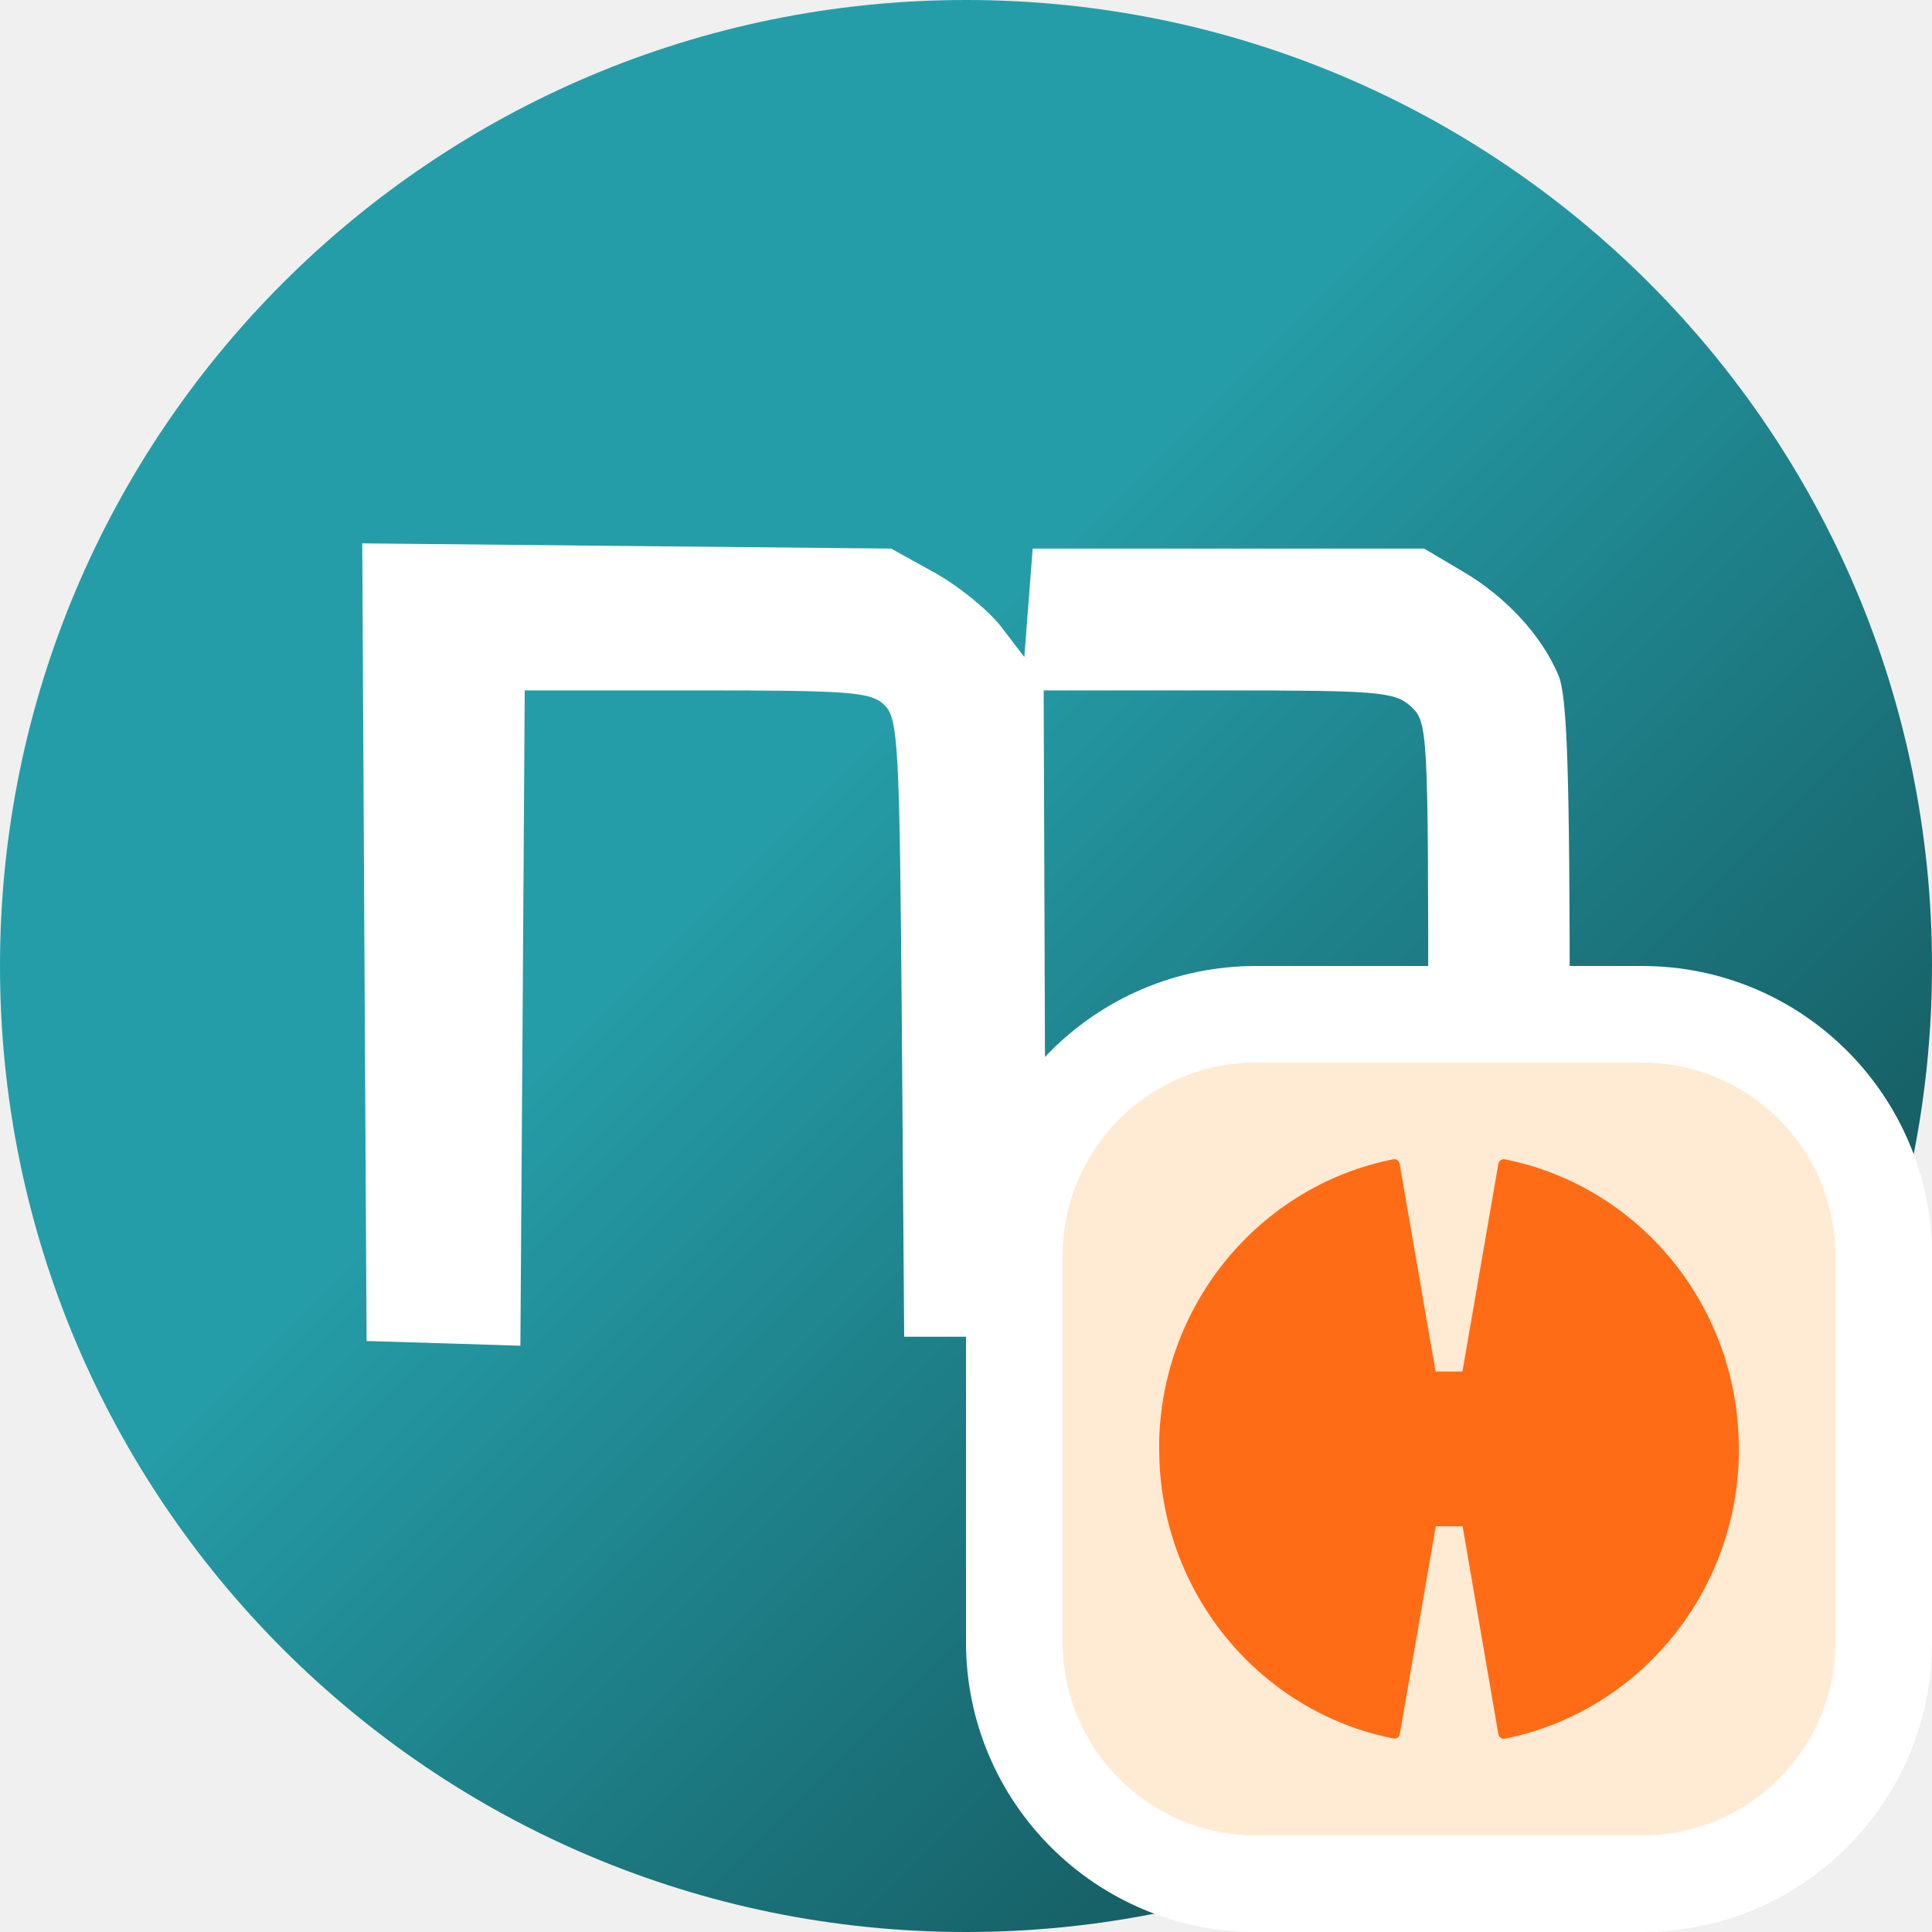
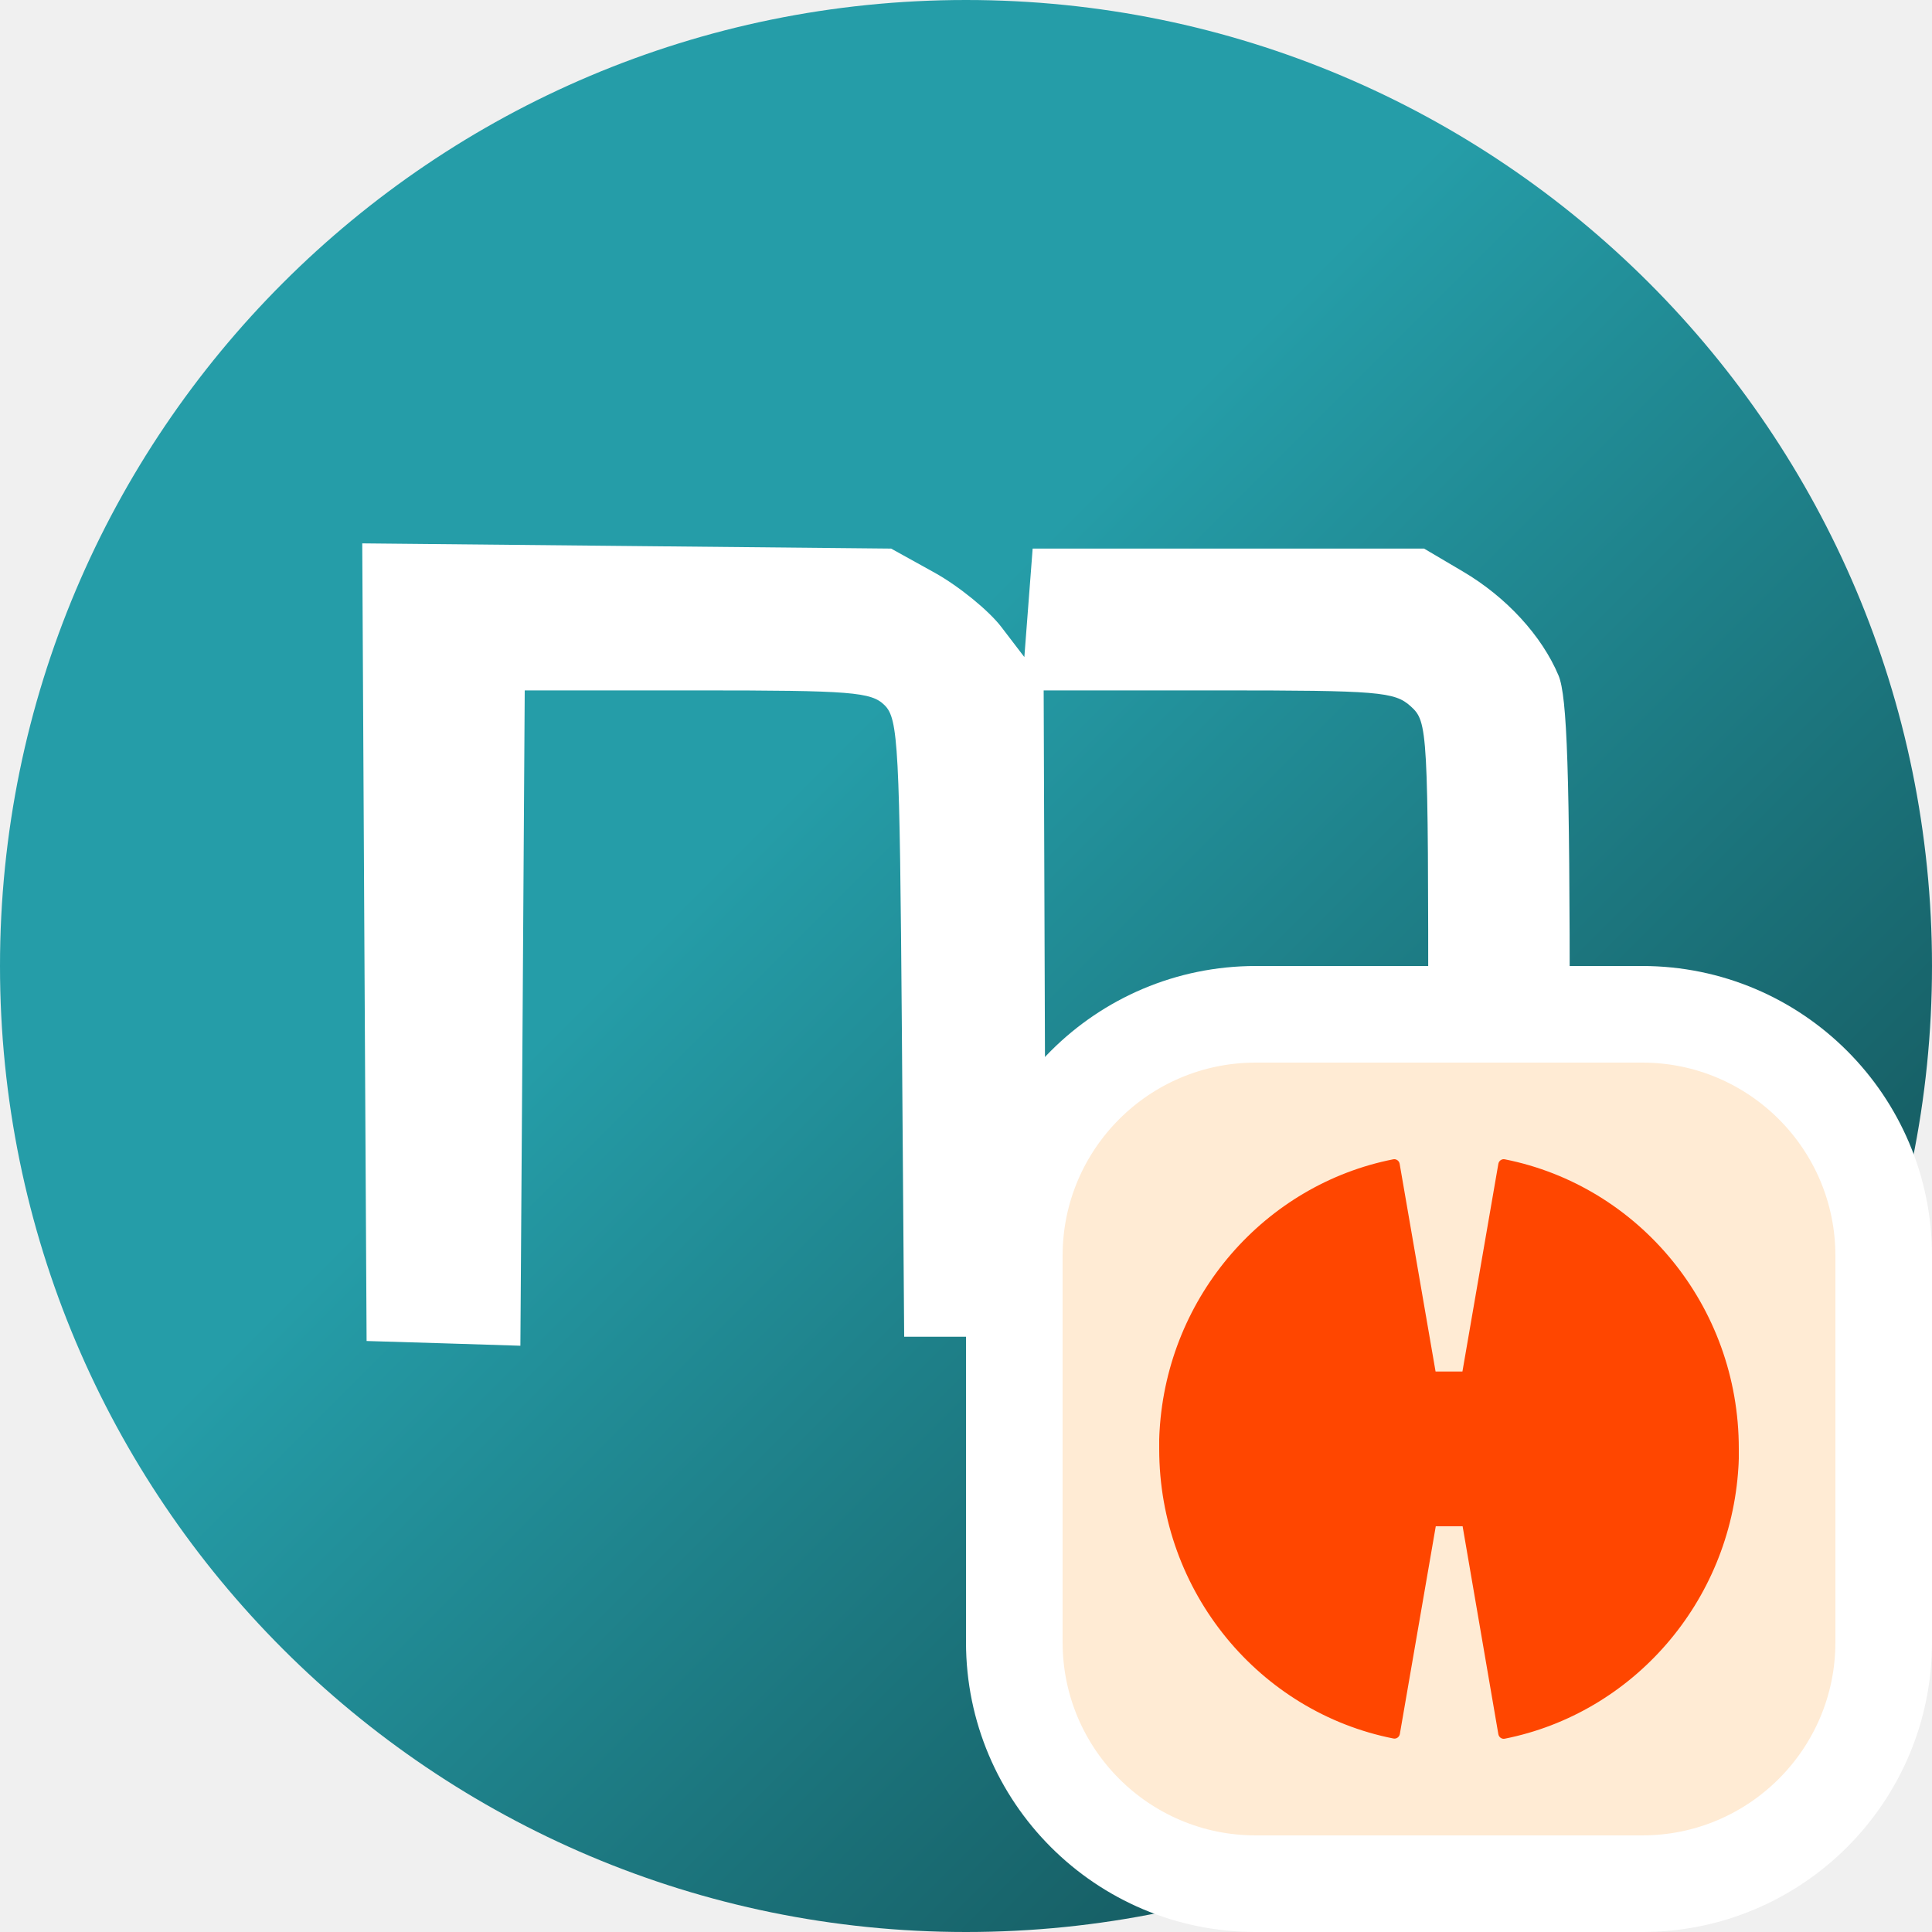
<svg xmlns="http://www.w3.org/2000/svg" width="20" height="20" viewBox="0 0 20 20" fill="none">
  <g clip-path="url(#clip0_13489_8313)">
    <g clip-path="url(#clip1_13489_8313)">
      <path d="M20 10C20 4.477 15.523 0 10 0C4.477 0 0 4.477 0 10C0 15.523 4.477 20 10 20C15.523 20 20 15.523 20 10Z" fill="url(#paint0_linear_13489_8313)" />
      <path d="M3.795 13.882L3.772 9.753L3.75 5.625L6.487 5.652L9.225 5.679L9.678 5.93C9.927 6.069 10.237 6.321 10.367 6.492L10.604 6.802L10.647 6.24L10.69 5.679H12.716H14.742L15.142 5.915C15.593 6.18 15.961 6.581 16.134 6.993C16.224 7.21 16.25 7.995 16.25 10.555V13.838H15.517H14.785V10.657C14.785 7.534 14.781 7.473 14.603 7.311C14.437 7.161 14.271 7.147 12.613 7.147H10.804L10.816 10.493L10.827 13.838H10.094H9.36L9.336 10.647C9.313 7.718 9.299 7.442 9.158 7.301C9.02 7.163 8.817 7.147 7.218 7.147H5.432L5.41 10.539L5.387 13.931L4.591 13.906L3.795 13.882Z" fill="white" />
    </g>
  </g>
  <rect x="10.5" y="10.5" width="9" height="9" rx="2.5" fill="#FFEBD4" />
  <rect x="10.5" y="10.5" width="9" height="9" rx="2.5" stroke="white" />
-   <path d="M15.577 12.001C15.546 11.995 15.517 12.016 15.511 12.047L15.139 14.198H14.861L14.489 12.047C14.483 12.016 14.454 11.995 14.423 12.001C13.101 12.262 12.087 13.408 12.004 14.81C12.004 14.812 12 14.871 12 14.901C12 14.905 12 14.908 12 14.91C12 14.921 12 14.932 12 14.944C12 14.947 12 14.951 12 14.957C12 14.971 12 14.984 12 14.999C12 16.486 13.043 17.724 14.425 17.997C14.456 18.003 14.485 17.982 14.491 17.951L14.863 15.8H15.141L15.511 17.953C15.517 17.984 15.546 18.005 15.577 17.999C16.899 17.736 17.911 16.59 17.996 15.188C17.996 15.186 18 15.127 18 15.097C18 15.093 18 15.09 18 15.088C18 15.077 18 15.066 18 15.055C18 15.051 18 15.047 18 15.042C18 15.027 18 15.014 18 14.999C18.002 13.512 16.959 12.275 15.577 12.001Z" fill="#FF6C15" />
+   <path d="M15.577 12.001C15.546 11.995 15.517 12.016 15.511 12.047L15.139 14.198H14.861L14.489 12.047C14.483 12.016 14.454 11.995 14.423 12.001C13.101 12.262 12.087 13.408 12.004 14.81C12.004 14.812 12 14.871 12 14.901C12 14.905 12 14.908 12 14.91C12 14.921 12 14.932 12 14.944C12 14.947 12 14.951 12 14.957C12 14.971 12 14.984 12 14.999C12 16.486 13.043 17.724 14.425 17.997C14.456 18.003 14.485 17.982 14.491 17.951L14.863 15.8H15.141L15.511 17.953C15.517 17.984 15.546 18.005 15.577 17.999C16.899 17.736 17.911 16.59 17.996 15.188C17.996 15.186 18 15.127 18 15.097C18 15.093 18 15.09 18 15.088C18 15.077 18 15.066 18 15.055C18 15.051 18 15.047 18 15.042C18 15.027 18 15.014 18 14.999C18.002 13.512 16.959 12.275 15.577 12.001Z" fill="#FF4600" />
  <defs>
    <linearGradient id="paint0_linear_13489_8313" x1="0" y1="0" x2="20" y2="20" gradientUnits="userSpaceOnUse">
      <stop offset="0.409" stop-color="#259DA8" />
      <stop offset="1" stop-color="#0F3E42" />
    </linearGradient>
    <clipPath id="clip0_13489_8313">
      <rect width="20" height="20" fill="white" />
    </clipPath>
    <clipPath id="clip1_13489_8313">
      <rect width="20" height="20" fill="white" />
    </clipPath>
  </defs>
</svg>
